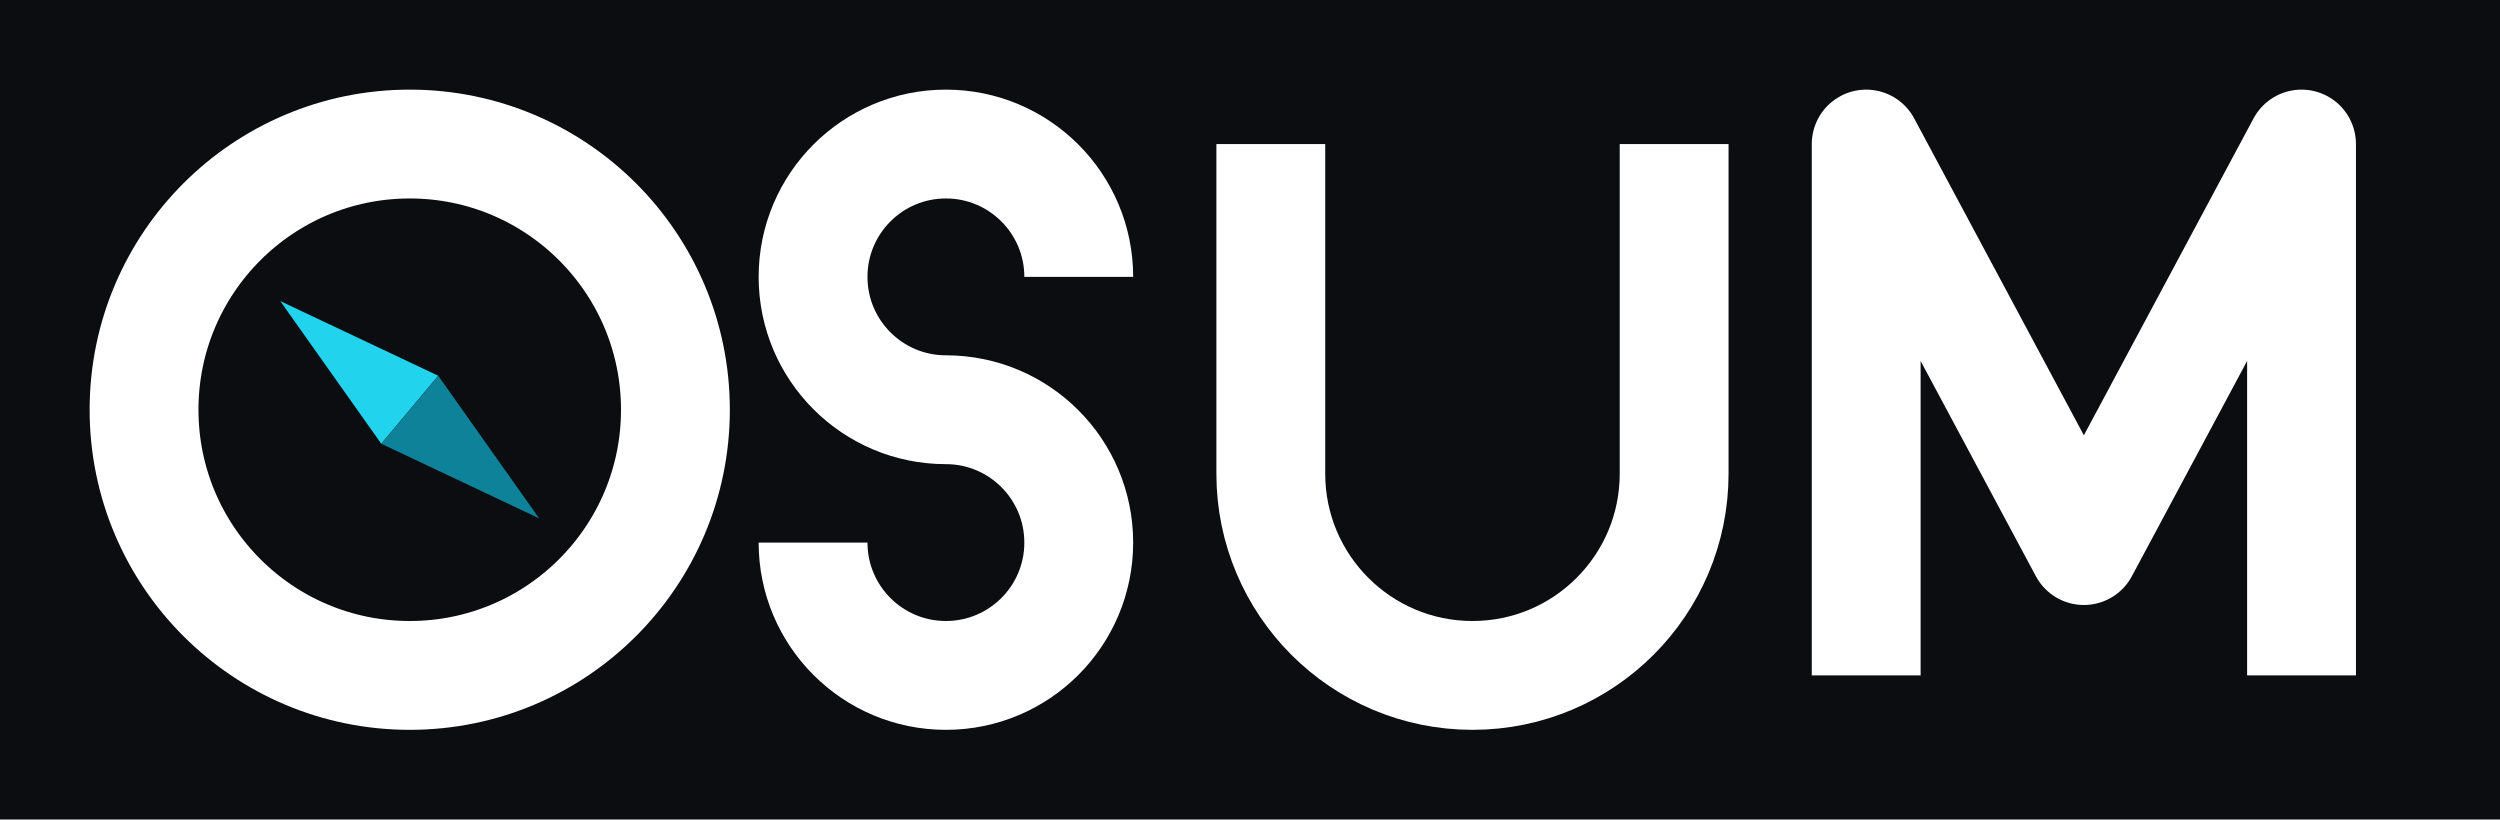
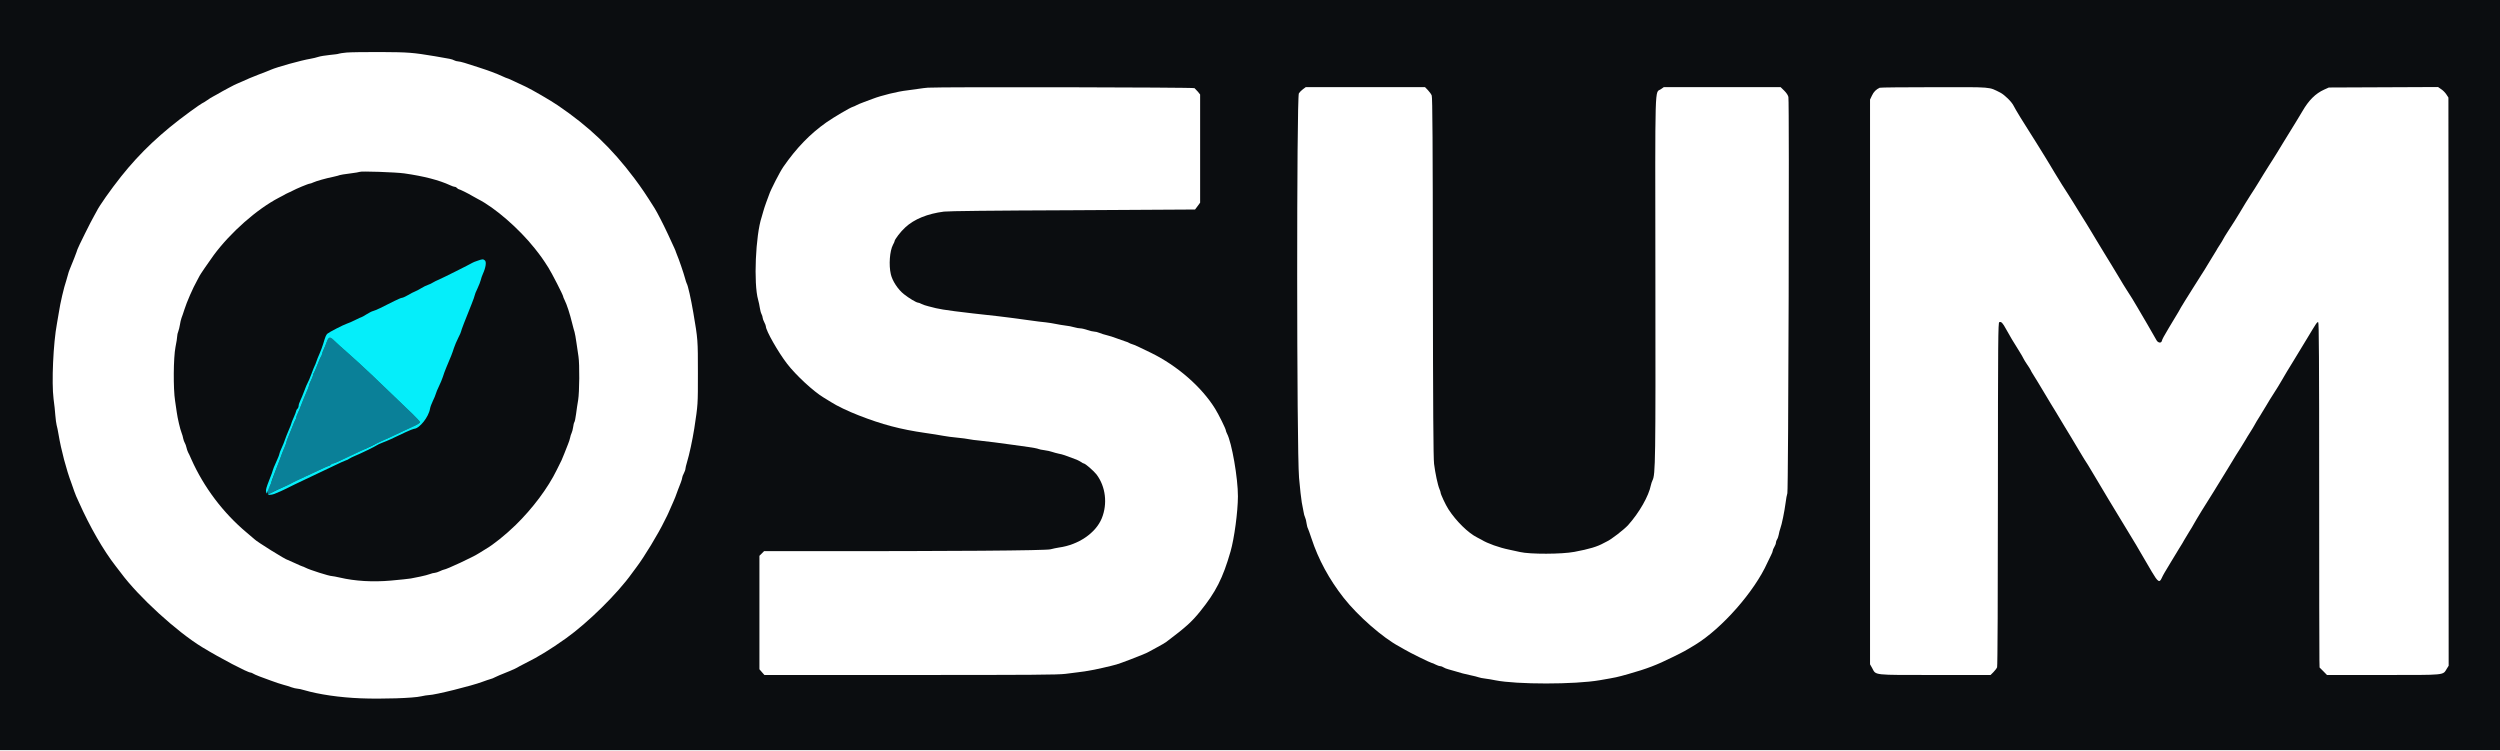
- <svg xmlns="http://www.w3.org/2000/svg" viewBox="0 0 390.5 128" width="390.5" height="128">
-   <rect width="390.5" height="128" fill="#0B0D10" />
-   <g transform="translate(14.00,14)">
-     <circle cx="50" cy="50" r="41.50" fill="none" stroke="#FFFFFF" stroke-width="17" stroke-linecap="butt" stroke-linejoin="round" stroke-miterlimit="2" />
-     <polygon points="29.78,33.03 45.55,55.31 54.45,44.69" fill="#22D3EE" />
-     <polygon points="70.22,66.97 45.55,55.31 54.45,44.69" fill="#0D8299" />
-   </g>
-   <g transform="translate(127.00,14)">
-     <path d="M 41.50,29.25 A 20.75,20.75 0 1 0 20.75,50 A 20.75,20.75 0 1 1 0,70.75" fill="none" stroke="#FFFFFF" stroke-width="17" stroke-linecap="butt" stroke-linejoin="round" stroke-miterlimit="2" />
-   </g>
-   <g transform="translate(198.50,14)">
-     <path d="M 0,8.50 L 0,60.00 A 31.5,31.5 0 0 0 63,60.00 L 63,8.50" fill="none" stroke="#FFFFFF" stroke-width="17" stroke-linecap="butt" stroke-linejoin="round" stroke-miterlimit="2" />
-   </g>
-   <g transform="translate(291.50,14)">
-     <path d="M 0,91.50 L 0,8.50 L 34,72 L 68,8.50 L 68,91.50" fill="none" stroke="#FFFFFF" stroke-width="17" stroke-linecap="butt" stroke-linejoin="round" stroke-miterlimit="2" />
+ <svg xmlns="http://www.w3.org/2000/svg" viewBox="0 0 386.65 116.00" width="386.65" height="116.00">
+   <rect width="386.65" height="116.00" fill="#0B0D10" />
+   <g transform="translate(8.0,8.0) scale(0.1243781) translate(-204,-1940)">
+     <g transform="translate(0,4992) scale(0.1,-0.1)" fill="#FFFFFF" stroke="none">
+       <path d="M5708 30510 c-48 -5 -92 -11 -97 -14 -5 -4 -56 -11 -112 -16 -57 -6 -121 -16 -144 -24 -22 -8 -67 -18 -100 -24 -113 -19 -412 -102 -490 -136 -16 -8 -86 -35 -155 -61 -69 -27 -157 -63 -195 -82 -39 -18 -73 -33 -76 -33 -7 0 -184 -94 -238 -127 -20 -12 -46 -26 -58 -32 -12 -6 -44 -25 -70 -44 -26 -18 -55 -36 -64 -39 -9 -4 -77 -50 -150 -104 -357 -260 -617 -505 -856 -805 -131 -165 -275 -370 -305 -434 -5 -11 -20 -38 -33 -60 -29 -47 -205 -402 -205 -412 0 -8 -76 -205 -96 -248 -7 -16 -18 -48 -23 -70 -5 -22 -14 -53 -20 -70 -29 -84 -75 -279 -92 -395 -6 -36 -16 -99 -24 -140 -46 -243 -68 -734 -42 -938 9 -64 19 -157 22 -205 4 -49 11 -103 16 -120 6 -18 16 -70 24 -117 32 -192 97 -438 160 -605 14 -38 30 -83 35 -100 6 -16 16 -43 23 -60 8 -16 23 -50 34 -75 137 -308 306 -601 459 -797 21 -27 50 -65 64 -83 219 -297 696 -733 1012 -925 225 -137 565 -315 601 -315 7 0 21 -6 32 -13 19 -13 114 -50 220 -87 28 -10 66 -23 85 -30 19 -7 53 -17 75 -23 22 -5 64 -18 93 -29 29 -10 63 -18 76 -18 12 0 52 -8 87 -19 181 -53 442 -91 699 -101 262 -11 662 2 755 25 33 8 75 14 94 15 71 0 538 116 666 165 39 14 84 30 100 34 17 4 42 14 55 22 14 7 39 19 55 25 87 33 211 87 221 95 6 5 54 30 105 56 162 80 308 170 504 309 274 196 640 556 820 809 11 15 36 48 55 74 94 123 277 425 349 576 13 28 28 57 33 65 4 8 11 22 14 30 9 21 40 92 63 143 18 39 26 60 61 157 7 19 21 56 32 82 10 26 18 54 18 62 0 9 9 33 20 53 11 21 20 46 20 57 0 11 9 47 19 80 29 95 68 276 91 421 46 305 45 289 45 690 0 412 0 417 -57 750 -29 171 -67 341 -82 363 -4 8 -14 37 -21 65 -16 61 -80 248 -101 294 -7 17 -14 34 -14 37 0 6 -13 35 -97 216 -58 124 -131 267 -167 325 -111 176 -160 249 -252 372 -283 376 -561 641 -954 908 -88 60 -321 195 -400 232 -169 80 -220 103 -226 103 -4 0 -30 11 -58 24 -80 37 -172 71 -296 111 -63 20 -142 45 -175 56 -33 10 -70 19 -83 19 -13 0 -35 6 -50 14 -26 14 -49 18 -237 50 -278 46 -326 50 -670 52 -187 1 -379 -2 -427 -6z m717 -1503 c244 -35 430 -83 571 -148 22 -11 47 -19 56 -19 9 0 21 -7 28 -15 7 -8 17 -15 22 -15 11 0 117 -52 173 -86 22 -13 51 -29 65 -36 208 -105 508 -365 704 -611 77 -97 102 -132 172 -242 43 -68 184 -343 184 -360 0 -5 7 -23 16 -40 29 -57 66 -169 99 -305 9 -36 20 -78 26 -95 5 -16 16 -77 24 -135 8 -58 19 -134 25 -170 15 -100 12 -443 -4 -541 -8 -46 -20 -124 -26 -174 -6 -49 -16 -95 -21 -101 -5 -6 -12 -33 -15 -60 -4 -27 -12 -60 -19 -74 -7 -14 -16 -41 -19 -60 -4 -19 -15 -55 -26 -80 -10 -25 -31 -76 -45 -114 -15 -38 -31 -77 -35 -85 -4 -9 -31 -63 -60 -121 -109 -224 -300 -479 -511 -685 -123 -120 -278 -245 -374 -300 -27 -16 -64 -39 -81 -50 -65 -44 -408 -204 -438 -205 -6 -1 -29 -9 -51 -20 -22 -11 -50 -19 -62 -20 -13 0 -40 -7 -60 -15 -21 -8 -74 -22 -118 -31 -44 -9 -98 -19 -120 -24 -22 -4 -133 -16 -246 -26 -227 -20 -448 -7 -635 37 -45 10 -90 19 -101 19 -33 0 -277 77 -329 105 -16 8 -32 15 -36 15 -4 0 -45 18 -92 40 -47 22 -87 40 -90 40 -22 0 -392 231 -416 259 -3 3 -45 40 -95 81 -292 244 -534 564 -690 915 -14 33 -32 71 -40 85 -7 14 -16 41 -20 60 -4 19 -13 44 -20 55 -7 11 -16 36 -20 55 -3 19 -12 51 -20 70 -18 43 -51 187 -60 255 -3 28 -13 92 -21 144 -24 150 -21 537 5 669 12 57 21 117 21 133 0 16 6 44 14 62 7 18 16 55 20 82 4 28 13 66 20 85 8 19 24 67 36 105 26 85 107 271 155 355 19 34 35 64 35 66 0 5 126 189 174 254 210 284 538 573 811 715 39 20 77 40 85 46 8 5 26 13 40 19 14 5 32 14 40 19 49 27 202 91 220 91 7 0 26 7 43 15 37 17 152 50 250 70 38 8 73 18 79 21 5 3 62 12 126 20 64 8 118 17 121 20 11 11 451 -4 556 -19z" />
+       <path d="M12935 30073 c-27 -2 -79 -8 -115 -14 -36 -6 -101 -15 -145 -20 -110 -12 -316 -62 -425 -104 -19 -7 -69 -25 -110 -41 -41 -15 -84 -33 -95 -40 -11 -7 -31 -15 -43 -19 -37 -11 -237 -129 -330 -194 -203 -143 -373 -319 -535 -553 -43 -62 -159 -288 -177 -346 -5 -15 -21 -58 -36 -97 -14 -38 -30 -88 -36 -110 -5 -22 -14 -53 -20 -70 -76 -226 -102 -829 -44 -1030 8 -27 17 -72 21 -100 4 -27 13 -62 21 -77 8 -15 14 -35 14 -45 0 -10 9 -35 20 -56 11 -20 20 -44 20 -52 0 -52 153 -321 264 -465 111 -144 329 -345 454 -420 23 -14 65 -40 93 -57 71 -46 210 -113 344 -165 289 -113 519 -174 825 -218 80 -11 179 -27 220 -35 41 -8 123 -19 181 -24 58 -6 126 -14 150 -20 24 -5 76 -12 114 -15 71 -7 312 -37 440 -56 39 -5 118 -17 178 -25 59 -8 115 -19 125 -24 9 -5 44 -12 77 -16 33 -4 76 -14 95 -21 19 -7 58 -17 85 -23 44 -8 79 -20 220 -74 17 -7 41 -20 55 -29 13 -10 28 -18 33 -18 18 0 124 -92 159 -137 113 -150 139 -363 65 -545 -75 -183 -290 -330 -532 -363 -27 -4 -75 -14 -105 -22 -54 -16 -1231 -25 -3083 -23 l-479 0 -29 -29 -29 -29 0 -706 0 -705 31 -36 31 -35 1811 0 c1518 0 1831 2 1932 14 267 33 312 40 455 73 192 44 172 38 350 105 117 44 220 87 235 98 6 4 50 28 99 54 49 26 101 56 115 67 245 185 315 248 421 379 196 243 282 412 378 745 47 164 91 493 92 685 1 227 -77 673 -136 782 -7 14 -14 32 -14 38 0 19 -88 197 -133 270 -168 272 -471 536 -798 696 -148 73 -205 99 -239 109 -14 4 -29 11 -35 15 -5 4 -26 13 -45 18 -19 6 -66 23 -105 37 -38 15 -95 33 -125 40 -30 7 -72 20 -92 29 -21 9 -50 16 -66 16 -15 0 -53 9 -85 20 -31 11 -69 20 -85 20 -16 0 -51 6 -78 14 -27 8 -76 18 -109 21 -33 4 -87 13 -120 20 -33 7 -89 16 -125 20 -36 3 -126 14 -200 25 -211 29 -288 39 -390 51 -490 53 -689 79 -775 100 -22 6 -65 16 -95 24 -30 7 -68 20 -85 29 -16 9 -36 16 -43 16 -20 0 -112 55 -175 105 -74 58 -144 165 -163 248 -27 114 -14 290 27 367 11 19 19 38 19 42 0 22 77 123 134 174 111 103 277 170 481 196 61 7 576 13 1605 17 833 4 1516 8 1517 9 2 1 16 21 33 44 l30 41 0 673 0 672 -27 34 c-16 18 -35 38 -43 45 -14 11 -3148 17 -3315 6z" />
+       <path d="M17600 30055 c-18 -13 -42 -37 -52 -52 -29 -45 -28 -4427 2 -4781 11 -130 27 -268 34 -307 8 -38 18 -90 22 -115 3 -25 12 -56 19 -70 7 -14 15 -46 18 -72 4 -26 11 -56 17 -65 5 -10 25 -65 44 -123 85 -261 221 -512 402 -742 177 -225 486 -495 689 -603 17 -9 48 -27 70 -40 57 -35 322 -165 334 -165 6 0 28 -9 48 -20 21 -11 47 -20 58 -20 11 0 30 -7 41 -15 12 -8 39 -19 60 -24 22 -5 59 -16 84 -24 62 -20 124 -36 200 -52 36 -7 77 -18 91 -23 14 -6 52 -13 85 -17 32 -4 89 -13 125 -21 263 -53 990 -53 1299 1 213 37 205 35 355 77 230 65 353 112 550 210 142 69 160 80 282 154 333 204 736 662 896 1019 15 33 36 77 47 97 11 20 20 44 20 52 0 9 9 30 20 48 11 18 20 42 20 53 0 11 6 30 14 41 8 11 17 38 21 60 3 21 12 55 19 74 19 49 53 219 66 320 5 47 16 101 22 120 13 37 26 4857 13 4927 -4 20 -23 50 -51 78 l-46 45 -726 0 -726 0 -37 -26 c-77 -53 -71 156 -68 -2339 3 -2295 1 -2452 -36 -2525 -7 -14 -16 -41 -20 -60 -27 -135 -143 -339 -282 -495 -49 -55 -216 -184 -266 -205 -12 -6 -29 -14 -37 -19 -80 -45 -180 -75 -366 -110 -157 -30 -552 -31 -676 -2 -46 11 -105 24 -133 29 -124 25 -273 78 -345 123 -8 5 -33 18 -55 29 -111 55 -261 202 -357 350 -35 54 -98 188 -98 209 0 6 -6 25 -14 43 -21 49 -53 199 -67 313 -9 74 -13 668 -15 2325 -1 1652 -5 2233 -14 2255 -6 17 -28 47 -48 68 l-36 37 -741 0 -741 0 -34 -25z" />
+       <path d="M24770 30072 c-44 -20 -75 -51 -96 -97 l-24 -50 0 -3511 0 -3511 26 -46 c51 -93 -4 -87 782 -87 l691 0 36 36 c20 20 40 47 45 60 6 14 10 895 10 2154 1 1933 3 2132 17 2137 25 10 42 -8 86 -89 45 -81 91 -160 163 -273 24 -38 48 -80 53 -92 6 -12 25 -44 43 -70 19 -26 39 -59 46 -73 6 -14 16 -32 22 -40 15 -22 112 -182 176 -290 30 -52 76 -126 100 -165 24 -38 47 -76 50 -83 4 -8 31 -53 60 -100 30 -48 71 -116 91 -150 21 -35 47 -79 58 -97 11 -18 37 -62 58 -97 50 -84 56 -93 98 -158 19 -31 38 -62 42 -70 4 -8 29 -50 55 -92 26 -43 96 -160 155 -260 60 -101 117 -194 126 -208 9 -14 59 -96 111 -183 52 -86 103 -169 112 -185 10 -15 26 -43 36 -62 16 -29 59 -103 155 -265 76 -129 96 -142 123 -82 7 17 24 48 36 69 13 20 49 81 81 135 32 54 78 130 102 168 25 39 52 84 60 100 9 17 36 62 60 100 25 39 52 84 60 100 22 42 166 278 247 403 10 15 27 43 38 62 11 19 29 49 40 65 11 17 29 46 40 65 11 19 28 47 38 62 9 14 34 55 55 90 60 99 77 128 132 213 28 44 54 87 58 95 4 8 27 47 52 85 25 39 52 84 60 100 9 17 35 62 60 100 24 39 62 102 85 140 22 39 59 97 80 130 22 33 49 76 60 95 11 19 32 53 45 75 14 22 30 49 35 60 6 11 57 97 115 190 57 94 136 224 176 290 108 180 119 197 132 192 9 -3 12 -476 12 -2058 0 -1130 1 -2095 3 -2145 l2 -91 46 -46 46 -47 700 0 c790 0 738 -5 790 78 l23 37 -1 3533 -2 3532 -26 40 c-14 22 -43 51 -65 65 l-38 26 -679 -3 -679 -3 -58 -26 c-108 -49 -192 -132 -273 -273 -19 -33 -55 -92 -79 -131 -24 -38 -60 -97 -80 -130 -20 -33 -56 -91 -80 -130 -24 -38 -58 -95 -76 -125 -18 -30 -40 -66 -50 -80 -9 -14 -32 -50 -51 -80 -19 -30 -47 -76 -64 -102 -16 -25 -47 -76 -69 -113 -22 -36 -63 -102 -92 -145 -46 -72 -77 -122 -138 -225 -32 -54 -86 -140 -144 -228 -29 -45 -56 -89 -59 -97 -3 -8 -22 -39 -42 -70 -20 -30 -40 -62 -43 -70 -4 -8 -27 -46 -52 -85 -24 -38 -53 -86 -64 -105 -11 -19 -43 -72 -73 -117 -29 -45 -75 -118 -103 -163 -27 -45 -71 -114 -96 -153 -25 -40 -49 -79 -53 -87 -4 -8 -17 -31 -29 -52 -12 -20 -40 -66 -62 -103 -22 -37 -49 -82 -60 -100 -60 -100 -83 -143 -86 -160 -7 -33 -50 -26 -68 10 -9 17 -59 104 -112 195 -53 91 -110 188 -126 215 -45 78 -85 142 -129 209 -22 34 -64 102 -93 152 -29 49 -72 121 -96 159 -24 39 -67 108 -95 155 -28 47 -73 121 -100 165 -27 44 -53 87 -57 95 -4 8 -32 54 -62 102 -31 48 -74 117 -96 154 -22 36 -53 87 -69 112 -17 26 -44 70 -61 97 -18 28 -52 82 -77 120 -25 39 -67 107 -94 153 -27 46 -56 94 -64 107 -8 12 -32 52 -53 87 -21 34 -50 82 -65 105 -15 23 -40 63 -56 90 -16 26 -45 73 -65 103 -63 96 -190 304 -204 335 -23 50 -112 138 -168 167 -147 73 -83 68 -821 67 -365 0 -670 -3 -678 -7z" />
+       <path d="M9470 20143 c-122 -4 -118 -1 -236 -135 -91 -103 -262 -283 -474 -498 -25 -25 -58 -62 -73 -83 -16 -20 -37 -37 -48 -37 -18 0 -19 10 -19 360 l0 360 -22 13 c-25 16 -143 16 -158 1 -14 -14 -14 -1524 0 -1538 14 -14 149 -9 167 6 10 8 13 67 13 259 0 136 4 258 9 272 5 13 40 56 78 96 37 40 72 79 76 87 27 47 39 34 461 -511 180 -232 159 -215 260 -217 47 -1 98 -2 114 -2 21 -1 27 4 26 19 0 18 -405 531 -599 759 -42 49 -74 95 -73 102 3 13 238 262 482 511 126 129 147 155 136 168 -7 8 -18 14 -24 13 -6 -1 -49 -3 -96 -5z" />
+       <path d="M11585 20129 c-11 -17 -7 -1531 4 -1542 5 -5 223 -8 537 -8 480 1 530 3 542 18 14 20 16 81 3 117 l-10 25 -433 0 c-329 1 -435 4 -445 14 -17 18 -21 511 -3 532 10 13 72 15 409 17 l396 3 3 68 c2 42 -2 74 -9 83 -9 12 -78 14 -398 14 -212 0 -392 4 -399 8 -17 12 -20 456 -2 477 10 13 79 15 449 17 l436 3 3 70 c2 57 0 72 -14 82 -23 17 -1059 19 -1069 2z" />
+       <path d="M14710 20125 c-9 -10 -13 -200 -17 -765 -6 -871 -17 -790 102 -790 42 0 76 5 83 12 9 9 12 91 12 309 0 193 4 300 10 304 6 4 97 6 203 6 l192 -1 28 -33 c16 -17 74 -102 131 -187 56 -85 111 -168 122 -185 12 -16 45 -66 73 -110 70 -107 84 -116 196 -114 127 2 138 14 77 82 -21 23 -59 74 -86 112 -26 39 -76 111 -112 160 -35 50 -71 101 -81 115 -9 14 -39 53 -66 87 -58 75 -57 96 6 112 216 54 342 265 308 515 -31 229 -173 345 -459 375 -163 17 -706 15 -722 -4z m820 -189 c122 -63 155 -120 154 -266 0 -96 -2 -109 -28 -153 -76 -129 -165 -157 -507 -157 -179 0 -239 3 -247 13 -18 21 -19 576 -1 588 8 6 131 8 294 7 l280 -3 55 -29z" />
+       <path d="M17890 20121 c-7 -13 -10 -271 -10 -766 0 -495 3 -753 10 -766 11 -20 139 -29 167 -11 10 6 13 140 14 603 1 327 3 602 6 612 9 36 39 14 95 -71 48 -74 136 -197 256 -364 465 -640 559 -766 582 -778 27 -14 173 -13 188 2 17 17 17 1519 0 1536 -14 14 -146 16 -166 4 -11 -7 -18 -987 -8 -1177 1 -24 -4 -31 -20 -33 -17 -2 -33 14 -74 75 -29 43 -62 89 -73 103 -19 25 -266 369 -342 476 -22 32 -104 143 -182 248 -78 105 -161 217 -185 250 -51 69 -66 76 -168 76 -68 0 -81 -3 -90 -19z" />
+       <path d="M21265 20130 c-10 -16 -6 -1533 4 -1543 5 -5 247 -8 537 -8 597 1 554 -5 554 82 0 80 24 76 -445 72 -366 -3 -420 -2 -441 12 l-24 15 0 260 c0 250 1 260 20 270 14 8 128 9 378 4 197 -4 370 -4 384 -1 35 9 51 111 24 153 l-17 25 -384 -1 c-211 -1 -389 1 -395 5 -6 4 -10 88 -10 240 0 221 1 235 19 245 13 6 169 10 440 10 478 0 441 -7 441 88 0 87 36 82 -558 82 -343 0 -523 -3 -527 -10z" />
+       <path d="M24348 20129 c-17 -9 -18 -57 -18 -774 0 -464 4 -766 9 -770 20 -12 1022 -6 1037 6 19 16 19 112 -1 129 -11 9 -114 12 -415 11 -384 -1 -401 0 -419 18 -19 19 -20 36 -15 689 4 605 3 672 -11 686 -19 19 -138 22 -167 5z" />
+     </g>
+     <g transform="translate(0,4992) scale(0.1,-0.1)" fill="#0A8098" stroke="none">
+       <path d="M5481 26956 c-6 -7 -20 -37 -30 -67 -10 -30 -26 -67 -35 -84 -9 -16 -16 -37 -16 -45 0 -9 -4 -20 -9 -25 -5 -6 -26 -53 -46 -105 -20 -52 -41 -99 -46 -104 -5 -6 -9 -17 -9 -25 0 -9 -11 -38 -25 -66 -13 -27 -25 -55 -25 -61 0 -11 -23 -71 -54 -139 -8 -16 -27 -66 -44 -110 -17 -44 -38 -93 -46 -110 -9 -16 -16 -37 -16 -45 0 -9 -4 -20 -9 -25 -5 -6 -23 -48 -41 -95 -18 -47 -41 -103 -51 -126 -10 -23 -19 -47 -19 -53 0 -7 -8 -31 -18 -54 -22 -50 -42 -102 -69 -177 -11 -30 -38 -102 -61 -160 -22 -58 -43 -116 -47 -130 -4 -14 -13 -34 -20 -45 -25 -41 -29 -85 -6 -85 11 0 22 4 25 9 4 5 26 19 51 30 83 39 130 60 155 70 14 6 32 15 40 20 8 6 60 31 115 57 55 25 132 61 170 79 147 69 182 85 192 85 6 0 16 7 23 15 7 8 19 15 28 15 8 0 51 17 96 39 136 65 279 132 326 153 25 11 52 24 60 29 8 5 22 12 30 15 29 12 189 87 350 162 47 22 115 54 153 71 37 17 67 37 67 44 0 7 -44 55 -97 106 -276 266 -342 329 -503 482 -96 91 -231 215 -300 275 -69 60 -144 128 -167 152 -46 46 -55 49 -72 28z" />
+     </g>
+     <g transform="translate(0,4992) scale(0.1,-0.1)" fill="#05EEFA" stroke="none">
+       <path d="M7335 27921 c-27 -9 -57 -20 -65 -26 -27 -17 -363 -186 -415 -208 -27 -11 -61 -28 -75 -37 -14 -10 -41 -22 -61 -29 -20 -6 -56 -24 -80 -39 -24 -15 -60 -34 -79 -42 -19 -7 -60 -28 -91 -47 -31 -18 -64 -33 -74 -33 -9 0 -51 -18 -93 -39 -149 -77 -237 -118 -265 -125 -15 -3 -52 -22 -82 -41 -30 -19 -58 -35 -62 -35 -4 0 -39 -16 -77 -35 -37 -19 -85 -40 -105 -46 -45 -15 -220 -105 -243 -125 -17 -16 -25 -34 -53 -129 -10 -33 -30 -87 -45 -120 -15 -33 -33 -78 -40 -100 -7 -22 -16 -44 -20 -50 -3 -5 -22 -50 -40 -100 -18 -49 -39 -99 -47 -111 -7 -11 -27 -58 -43 -103 -17 -45 -39 -100 -50 -121 -11 -22 -20 -50 -20 -63 0 -14 -7 -30 -15 -37 -8 -7 -15 -18 -15 -25 0 -7 -13 -43 -30 -80 -16 -37 -30 -71 -30 -76 0 -6 -15 -44 -34 -87 -18 -42 -39 -95 -46 -117 -7 -22 -25 -68 -41 -102 -16 -34 -29 -68 -29 -76 0 -8 -18 -53 -40 -101 -22 -47 -40 -92 -40 -98 0 -7 -21 -64 -46 -126 -33 -84 -44 -122 -39 -141 l7 -26 11 25 c5 14 18 43 28 66 11 22 19 44 19 49 0 5 19 56 41 114 23 58 51 131 62 161 27 75 47 127 69 177 10 23 18 47 18 54 0 6 9 30 19 53 10 23 33 79 51 126 18 47 36 89 41 95 5 5 9 16 9 25 0 8 7 29 16 45 8 17 29 66 46 110 17 44 36 94 44 110 31 68 54 128 54 139 0 6 12 34 25 61 14 28 25 57 25 65 0 9 4 20 9 25 5 6 26 53 46 105 20 52 41 99 46 105 5 5 9 15 9 23 0 8 9 33 20 56 11 23 28 63 37 90 27 74 42 78 94 25 24 -24 100 -93 169 -153 69 -60 204 -184 300 -275 161 -153 227 -216 503 -482 53 -51 97 -99 97 -106 0 -7 -30 -27 -67 -44 -38 -17 -106 -49 -153 -71 -133 -63 -159 -75 -255 -118 -49 -23 -97 -45 -105 -51 -8 -5 -22 -12 -30 -15 -45 -19 -193 -88 -376 -175 -45 -22 -88 -39 -96 -39 -9 0 -21 -7 -28 -15 -7 -8 -17 -15 -23 -15 -10 0 -45 -16 -192 -85 -38 -18 -115 -54 -170 -79 -55 -26 -107 -51 -115 -57 -8 -5 -26 -14 -40 -20 -62 -26 -174 -79 -220 -105 l-25 -14 27 0 c15 0 40 5 55 11 45 18 117 49 136 60 43 23 179 88 317 153 52 24 170 80 263 125 92 45 172 81 178 81 6 0 23 8 37 18 15 10 47 26 72 36 65 26 252 117 270 131 8 7 42 22 75 35 60 22 123 51 285 129 47 22 95 41 105 42 68 3 182 146 199 250 3 20 19 63 35 96 16 33 33 72 37 89 4 16 21 58 39 94 18 36 39 88 48 115 8 28 28 82 44 120 54 125 75 179 94 240 11 33 35 90 54 127 19 37 35 72 35 79 0 11 55 154 131 341 21 53 39 103 39 110 0 8 15 45 34 84 18 39 37 86 41 105 4 19 16 54 27 78 36 79 46 151 23 167 -23 17 -26 17 -90 -5z" />
+     </g>
  </g>
</svg>
